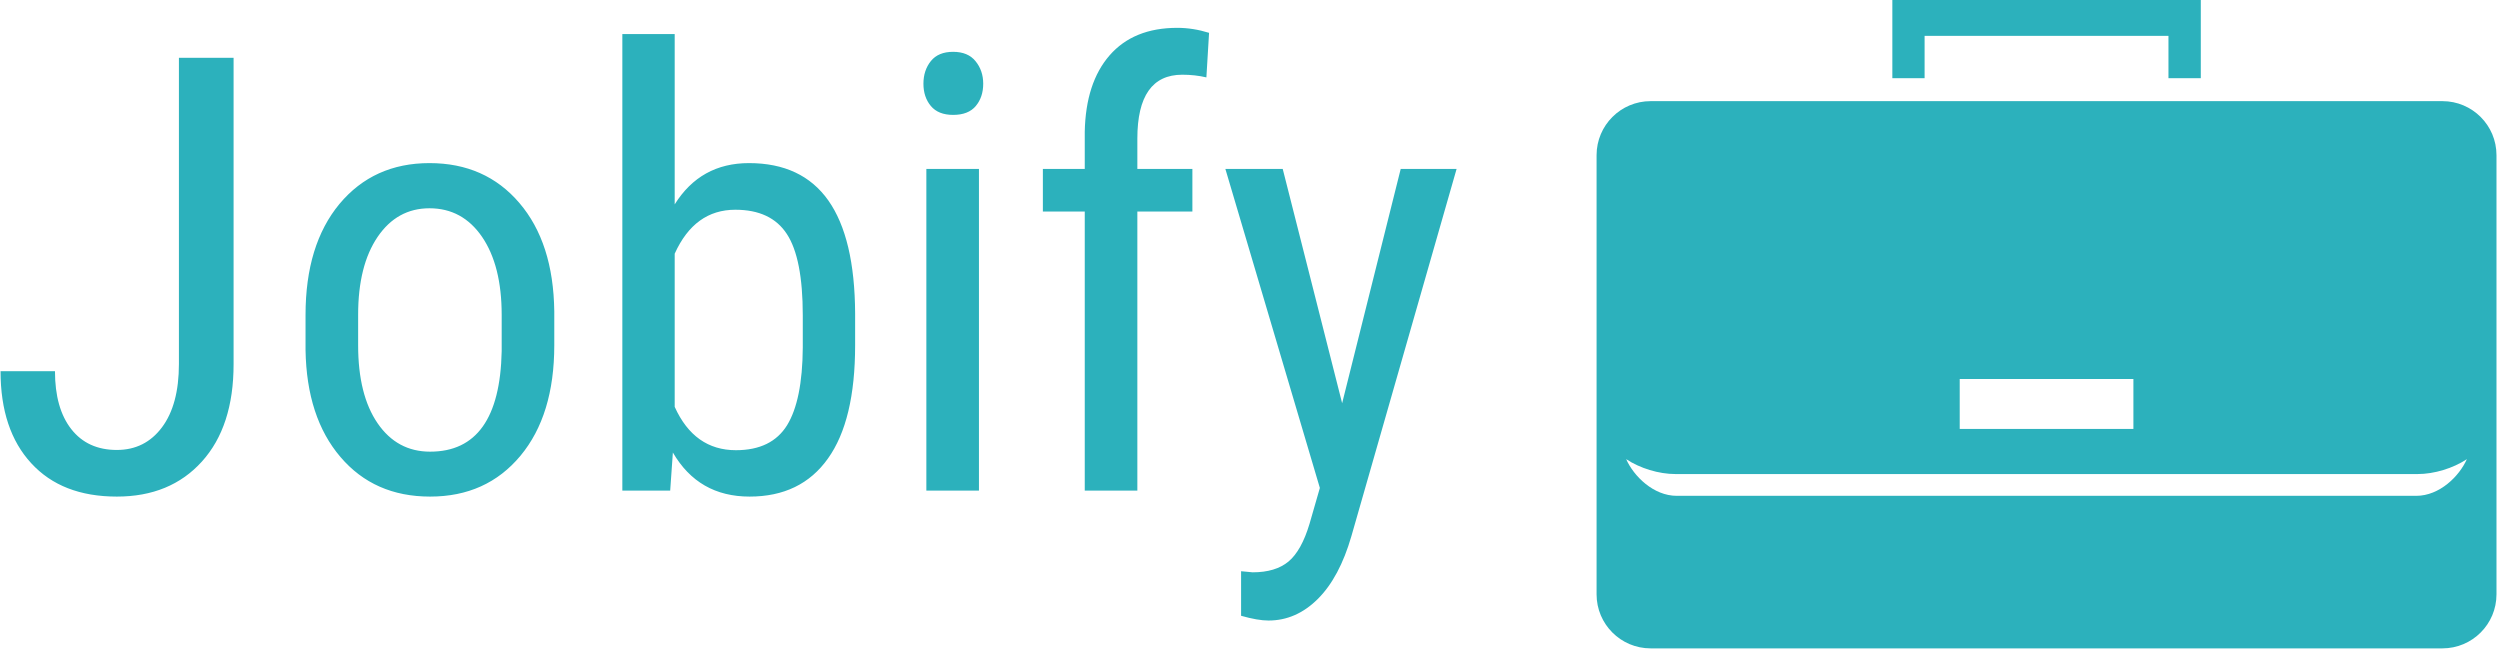
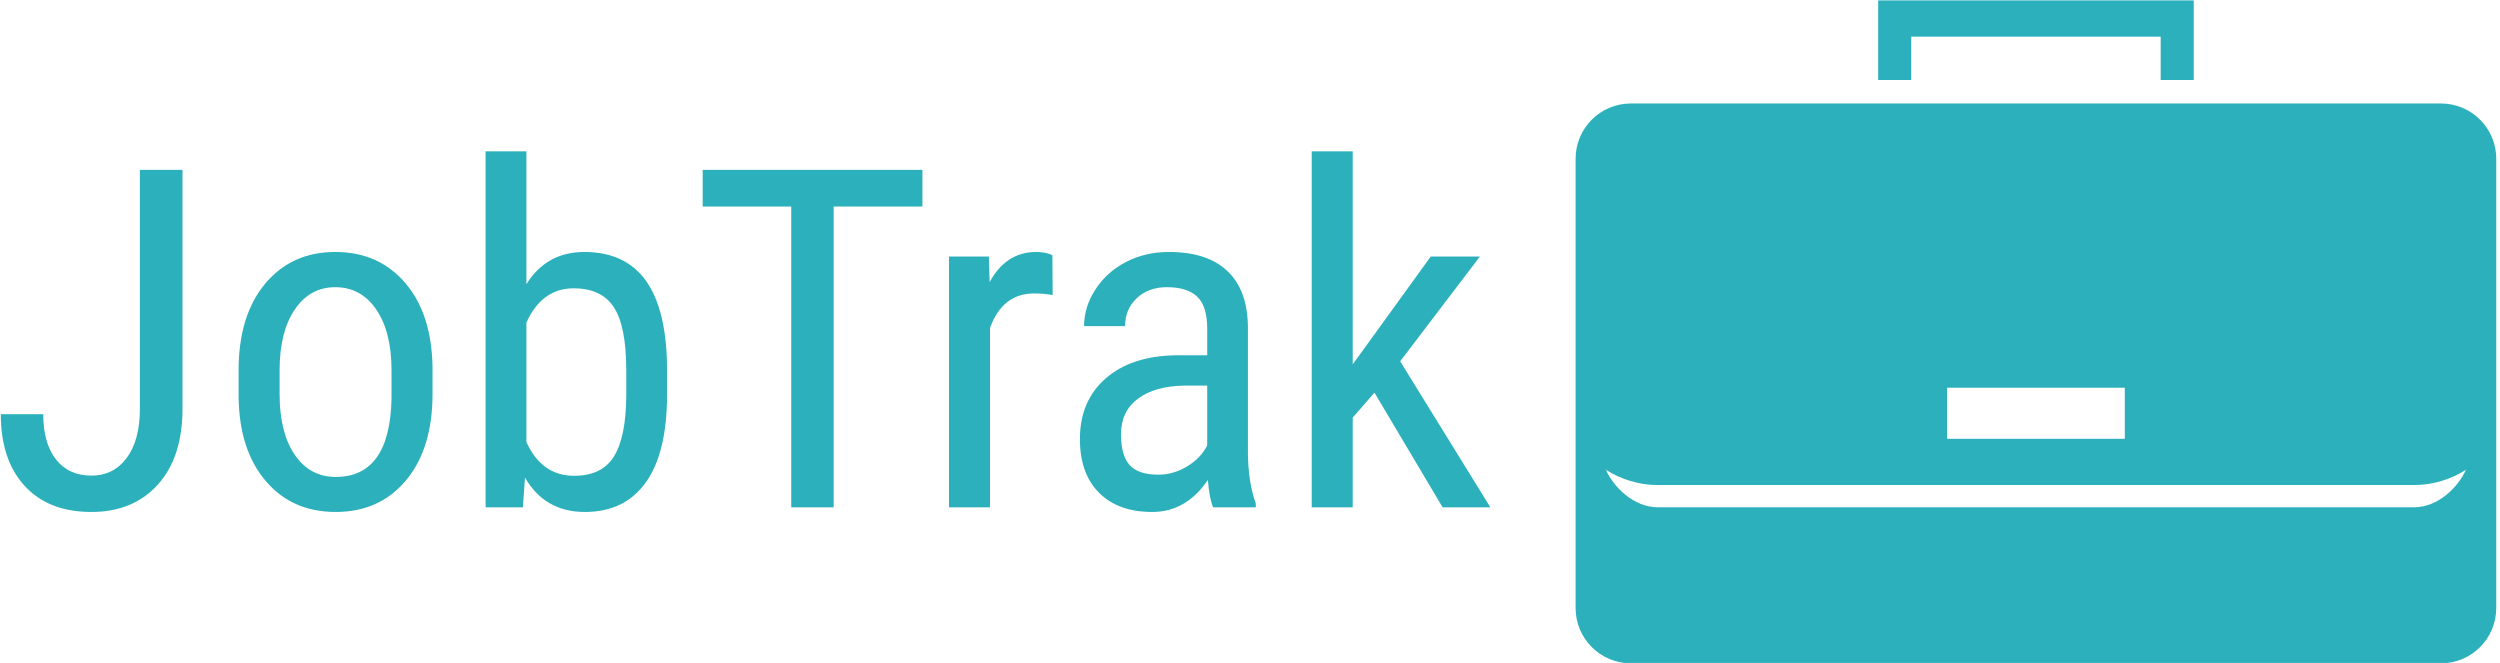
- <svg xmlns="http://www.w3.org/2000/svg" version="1.1" xmlnsXlink="http://www.w3.org/1999/xlink" xmlnsSvgjs="http://svgjs.dev/svgjs" width="2000" height="520" viewBox="0 0 2000 520">
-   <g transform="matrix(1,0,0,1,-1.212121,-0.6521309)">
-     <svg viewBox="0 0 396 103" data-background-color="#ffffff" preserveAspectRatio="xMidYMid meet" height="520" width="2000">
-       <defs />
-       <g id="tight-bounds" transform="matrix(1,0,0,1,0.2400001,0.1291732)">
-         <svg viewBox="0 0 395.52 102.742" height="102.742" width="395.52">
+ <svg xmlns="http://www.w3.org/2000/svg" version="1.1" xmlnsXlink="http://www.w3.org/1999/xlink" xmlnsSvgjs="http://svgjs.dev/svgjs" width="2000" height="530" viewBox="0 0 2000 530">
+   <g transform="matrix(1,0,0,1,-1.212121,0.3283156)">
+     <svg viewBox="0 0 396 105" data-background-color="#ffffff" preserveAspectRatio="xMidYMid meet" height="530" width="2000">
+       <g id="tight-bounds" transform="matrix(1,0,0,1,0.24,-0.06504367)">
+         <svg viewBox="0 0 395.52 105.13" height="105.13" width="395.52">
          <g>
-             <svg viewBox="0 0 677.956 176.108" height="102.742" width="395.52">
-               <g transform="matrix(1,0,0,1,0,7.561484)">
-                 <svg viewBox="0 0 395.52 160.985" height="160.985" width="395.52">
+             <svg viewBox="0 0 662.554 176.108" height="105.13" width="395.52">
+               <g transform="matrix(1,0,0,1,0,40.18316)">
+                 <svg viewBox="0 0 395.52 95.742" height="95.742" width="395.52">
                  <g>
-                     <svg viewBox="0 0 395.52 160.985" height="160.985" width="395.52">
+                     <svg viewBox="0 0 395.52 95.742" height="95.742" width="395.52">
                      <g>
-                         <svg viewBox="0 0 395.52 160.985" height="160.985" width="395.52">
+                         <svg viewBox="0 0 395.52 95.742" height="95.742" width="395.52">
                          <g transform="matrix(1,0,0,1,0,0)">
-                             <svg width="395.52" viewBox="1.44 -38.01 119.59 48.68" height="160.985" data-palette-color="#2cb1bc">
-                               <path d="M16.09-10.4L16.09-35.55 20.58-35.55 20.58-10.38Q20.58-5.27 17.98-2.39 15.38 0.49 10.99 0.49L10.99 0.49Q6.47 0.49 3.96-2.25 1.44-4.98 1.44-9.81L1.44-9.81 5.91-9.81Q5.91-6.76 7.25-5.05 8.59-3.34 10.99-3.34L10.99-3.34Q13.31-3.34 14.7-5.2 16.09-7.06 16.09-10.4L16.09-10.4ZM26.49-11.55L26.49-14.43Q26.49-20.19 29.28-23.55 32.08-26.9 36.67-26.9 41.26-26.9 44.05-23.63 46.85-20.36 46.92-14.72L46.92-14.72 46.92-11.94Q46.92-6.2 44.14-2.86 41.35 0.49 36.72 0.49L36.72 0.49Q32.13 0.49 29.36-2.76 26.58-6.01 26.49-11.55L26.49-11.55ZM30.81-14.45L30.81-11.94Q30.81-7.86 32.41-5.53 34.01-3.2 36.72-3.2L36.72-3.2Q42.43-3.2 42.6-11.45L42.6-11.45 42.6-14.43Q42.6-18.48 40.99-20.84 39.38-23.19 36.67-23.19L36.67-23.19Q34.01-23.19 32.41-20.84 30.81-18.48 30.81-14.45L30.81-14.45ZM71.63-14.55L71.63-11.94Q71.63-5.76 69.4-2.64 67.18 0.49 62.96 0.49L62.96 0.49Q58.76 0.49 56.66-3.13L56.66-3.13 56.44 0 52.51 0 52.51-37.5 56.81-37.5 56.81-23.51Q58.93-26.9 62.91-26.9L62.91-26.9Q67.26-26.9 69.43-23.83 71.6-20.75 71.63-14.55L71.63-14.55ZM67.33-11.74L67.33-14.4Q67.33-19.09 66.02-21.08 64.72-23.07 61.79-23.07L61.79-23.07Q58.44-23.07 56.81-19.46L56.81-19.46 56.81-6.88Q58.42-3.32 61.84-3.32L61.84-3.32Q64.77-3.32 66.04-5.37 67.3-7.42 67.33-11.74L67.33-11.74ZM81.8-26.42L81.8 0 77.48 0 77.48-26.42 81.8-26.42ZM82.15-33.42L82.15-33.42Q82.15-32.32 81.54-31.59 80.93-30.86 79.68-30.86L79.68-30.86Q78.46-30.86 77.85-31.59 77.24-32.32 77.24-33.42 77.24-34.52 77.85-35.28 78.46-36.04 79.68-36.04 80.9-36.04 81.52-35.27 82.15-34.5 82.15-33.42ZM94.81 0L90.49 0 90.49-22.92 87.05-22.92 87.05-26.42 90.49-26.42 90.49-29.47Q90.57-33.5 92.53-35.75 94.5-38.01 98.09-38.01L98.09-38.01Q99.38-38.01 100.7-37.6L100.7-37.6 100.48-33.94Q99.55-34.16 98.5-34.16L98.5-34.16Q94.81-34.16 94.81-28.91L94.81-28.91 94.81-26.42 99.33-26.42 99.33-22.92 94.81-22.92 94.81 0ZM106.75-26.42L111.63-7.18 116.44-26.42 121.03-26.42 112.39 3.74Q111.41 7.13 109.63 8.9 107.85 10.67 105.58 10.67L105.58 10.67Q104.7 10.67 103.33 10.28L103.33 10.28 103.33 6.62 104.28 6.71Q106.16 6.71 107.23 5.82 108.29 4.93 108.95 2.73L108.95 2.73 109.8-0.22 102.04-26.42 106.75-26.42Z" opacity="1" transform="matrix(1,0,0,1,0,0)" fill="#2cb1bc" class="undefined-text-0" data-fill-palette-color="primary" id="text-0" />
+                             <svg width="395.52" viewBox="1.44 -37.5 156.92 37.99" height="95.742" data-palette-color="#2cb1bc">
+                               <path d="M16.09-10.4L16.09-35.55 20.58-35.55 20.58-10.38Q20.58-5.27 17.98-2.39 15.38 0.49 10.99 0.49L10.99 0.49Q6.47 0.49 3.96-2.25 1.44-4.98 1.44-9.81L1.44-9.81 5.91-9.81Q5.91-6.76 7.25-5.05 8.59-3.34 10.99-3.34L10.99-3.34Q13.31-3.34 14.7-5.2 16.09-7.06 16.09-10.4L16.09-10.4ZM26.49-11.55L26.49-14.43Q26.49-20.19 29.28-23.55 32.08-26.9 36.67-26.9 41.26-26.9 44.05-23.63 46.85-20.36 46.92-14.72L46.92-14.72 46.92-11.94Q46.92-6.2 44.14-2.86 41.35 0.49 36.72 0.49L36.72 0.49Q32.13 0.49 29.36-2.76 26.58-6.01 26.49-11.55L26.49-11.55ZM30.81-14.45L30.81-11.94Q30.81-7.86 32.41-5.53 34.01-3.2 36.72-3.2L36.72-3.2Q42.43-3.2 42.6-11.45L42.6-11.45 42.6-14.43Q42.6-18.48 40.99-20.84 39.38-23.19 36.67-23.19L36.67-23.19Q34.01-23.19 32.41-20.84 30.81-18.48 30.81-14.45L30.81-14.45ZM71.63-14.55L71.63-11.94Q71.63-5.76 69.4-2.64 67.18 0.49 62.96 0.49L62.96 0.49Q58.76 0.49 56.66-3.13L56.66-3.13 56.44 0 52.51 0 52.51-37.5 56.81-37.5 56.81-23.51Q58.93-26.9 62.91-26.9L62.91-26.9Q67.26-26.9 69.43-23.83 71.6-20.75 71.63-14.55L71.63-14.55ZM67.33-11.74L67.33-14.4Q67.33-19.09 66.02-21.08 64.72-23.07 61.79-23.07L61.79-23.07Q58.44-23.07 56.81-19.46L56.81-19.46 56.81-6.88Q58.42-3.32 61.84-3.32L61.84-3.32Q64.77-3.32 66.04-5.37 67.3-7.42 67.33-11.74L67.33-11.74ZM98.53-35.55L98.53-31.69 89.18-31.69 89.18 0 84.71 0 84.71-31.69 75.38-31.69 75.38-35.55 98.53-35.55ZM112.22-26.56L112.25-22.36Q111.34-22.53 110.29-22.53L110.29-22.53Q106.97-22.53 105.65-18.9L105.65-18.9 105.65 0 101.33 0 101.33-26.42 105.53-26.42 105.61-23.73Q107.34-26.9 110.51-26.9L110.51-26.9Q111.54-26.9 112.22-26.56L112.22-26.56ZM133.65 0L129.16 0Q128.77-0.85 128.6-2.88L128.6-2.88Q126.31 0.49 122.74 0.49L122.74 0.49Q119.15 0.49 117.14-1.53 115.12-3.54 115.12-7.2L115.12-7.2Q115.12-11.23 117.86-13.6 120.59-15.97 125.35-16.02L125.35-16.02 128.53-16.02 128.53-18.82Q128.53-21.19 127.48-22.19 126.43-23.19 124.28-23.19L124.28-23.19Q122.33-23.19 121.11-22.03 119.88-20.87 119.88-19.09L119.88-19.09 115.56-19.09Q115.56-21.12 116.76-22.96 117.96-24.8 119.98-25.85 122.01-26.9 124.5-26.9L124.5-26.9Q128.55-26.9 130.66-24.89 132.78-22.88 132.82-19.02L132.82-19.02 132.82-5.69Q132.85-2.64 133.65-0.39L133.65-0.39 133.65 0ZM123.4-3.44L123.4-3.44Q124.99-3.44 126.43-4.32 127.87-5.2 128.53-6.52L128.53-6.52 128.53-12.82 126.09-12.82Q123.01-12.77 121.23-11.44 119.45-10.11 119.45-7.71L119.45-7.71Q119.45-5.47 120.35-4.46 121.25-3.44 123.4-3.44ZM153.33 0L146.15-12.08 143.86-9.45 143.86 0 139.54 0 139.54-37.5 143.86-37.5 143.86-15.06 152.08-26.42 157.26-26.42 148.86-15.38 158.36 0 153.33 0Z" opacity="1" transform="matrix(1,0,0,1,0,0)" fill="#2cb1bc" class="undefined-text-0" data-fill-palette-color="primary" id="text-0" />
                            </svg>
                          </g>
                        </svg>
                      </g>
                    </svg>
                  </g>
                </svg>
              </g>
-               <g transform="matrix(1,0,0,1,433.5248,0)">
+               <g transform="matrix(1,0,0,1,418.1224,0)">
                <svg viewBox="0 0 244.431 176.108" height="176.108" width="244.431">
                  <g>
                    <svg version="1.1" x="0" y="0" viewBox="0.644 14.502 99.632 71.783" enable-background="new 0 0 100 100.004" xml:space="preserve" width="244.431" height="176.108" class="icon-icon-0" data-fill-palette-color="accent" id="icon-0">
                      <g fill="#2cb1bc" data-fill-palette-color="accent">
                        <g fill="#2cb1bc" data-fill-palette-color="accent">
                          <g fill="#2cb1bc" data-fill-palette-color="accent">
                            <g fill="#2cb1bc" data-fill-palette-color="accent">
                              <g fill="#2cb1bc" data-fill-palette-color="accent">
                                <g fill="#2cb1bc" data-fill-palette-color="accent">
                                  <g fill="#2cb1bc" data-fill-palette-color="accent">
                                    <path d="M67.538 23.159H63.96v-4.687h-27v4.687h-3.57v-8.657h34.149V23.159z" fill="#2cb1bc" data-fill-palette-color="accent" />
                                  </g>
                                </g>
                              </g>
                            </g>
                          </g>
                        </g>
                        <g fill="#2cb1bc" data-fill-palette-color="accent">
                          <path d="M94.291 25.7H6.627c-3.304 0-5.983 2.68-5.983 5.982v48.622c0 3.301 2.679 5.981 5.983 5.981h87.664c3.308 0 5.985-2.681 5.985-5.981V31.682C100.276 28.379 97.599 25.7 94.291 25.7zM96.996 65.337c-0.83 1.879-3.016 4.06-5.604 4.06H9.528c-2.589 0-4.774-2.181-5.607-4.061 1.529 1.01 3.61 1.65 5.46 1.65h82.156C93.39 66.986 95.47 66.346 96.996 65.337zM60.078 61.991H40.849v-5.53h19.229V61.991z" fill="#2cb1bc" data-fill-palette-color="accent" />
                        </g>
                      </g>
                    </svg>
+                     <g />
                  </g>
                </svg>
              </g>
            </svg>
          </g>
+           <defs />
        </svg>
-         <rect width="395.52" height="102.742" fill="none" stroke="none" visibility="hidden" />
+         <rect width="395.52" height="105.13" fill="none" stroke="none" visibility="hidden" />
      </g>
    </svg>
  </g>
</svg>
